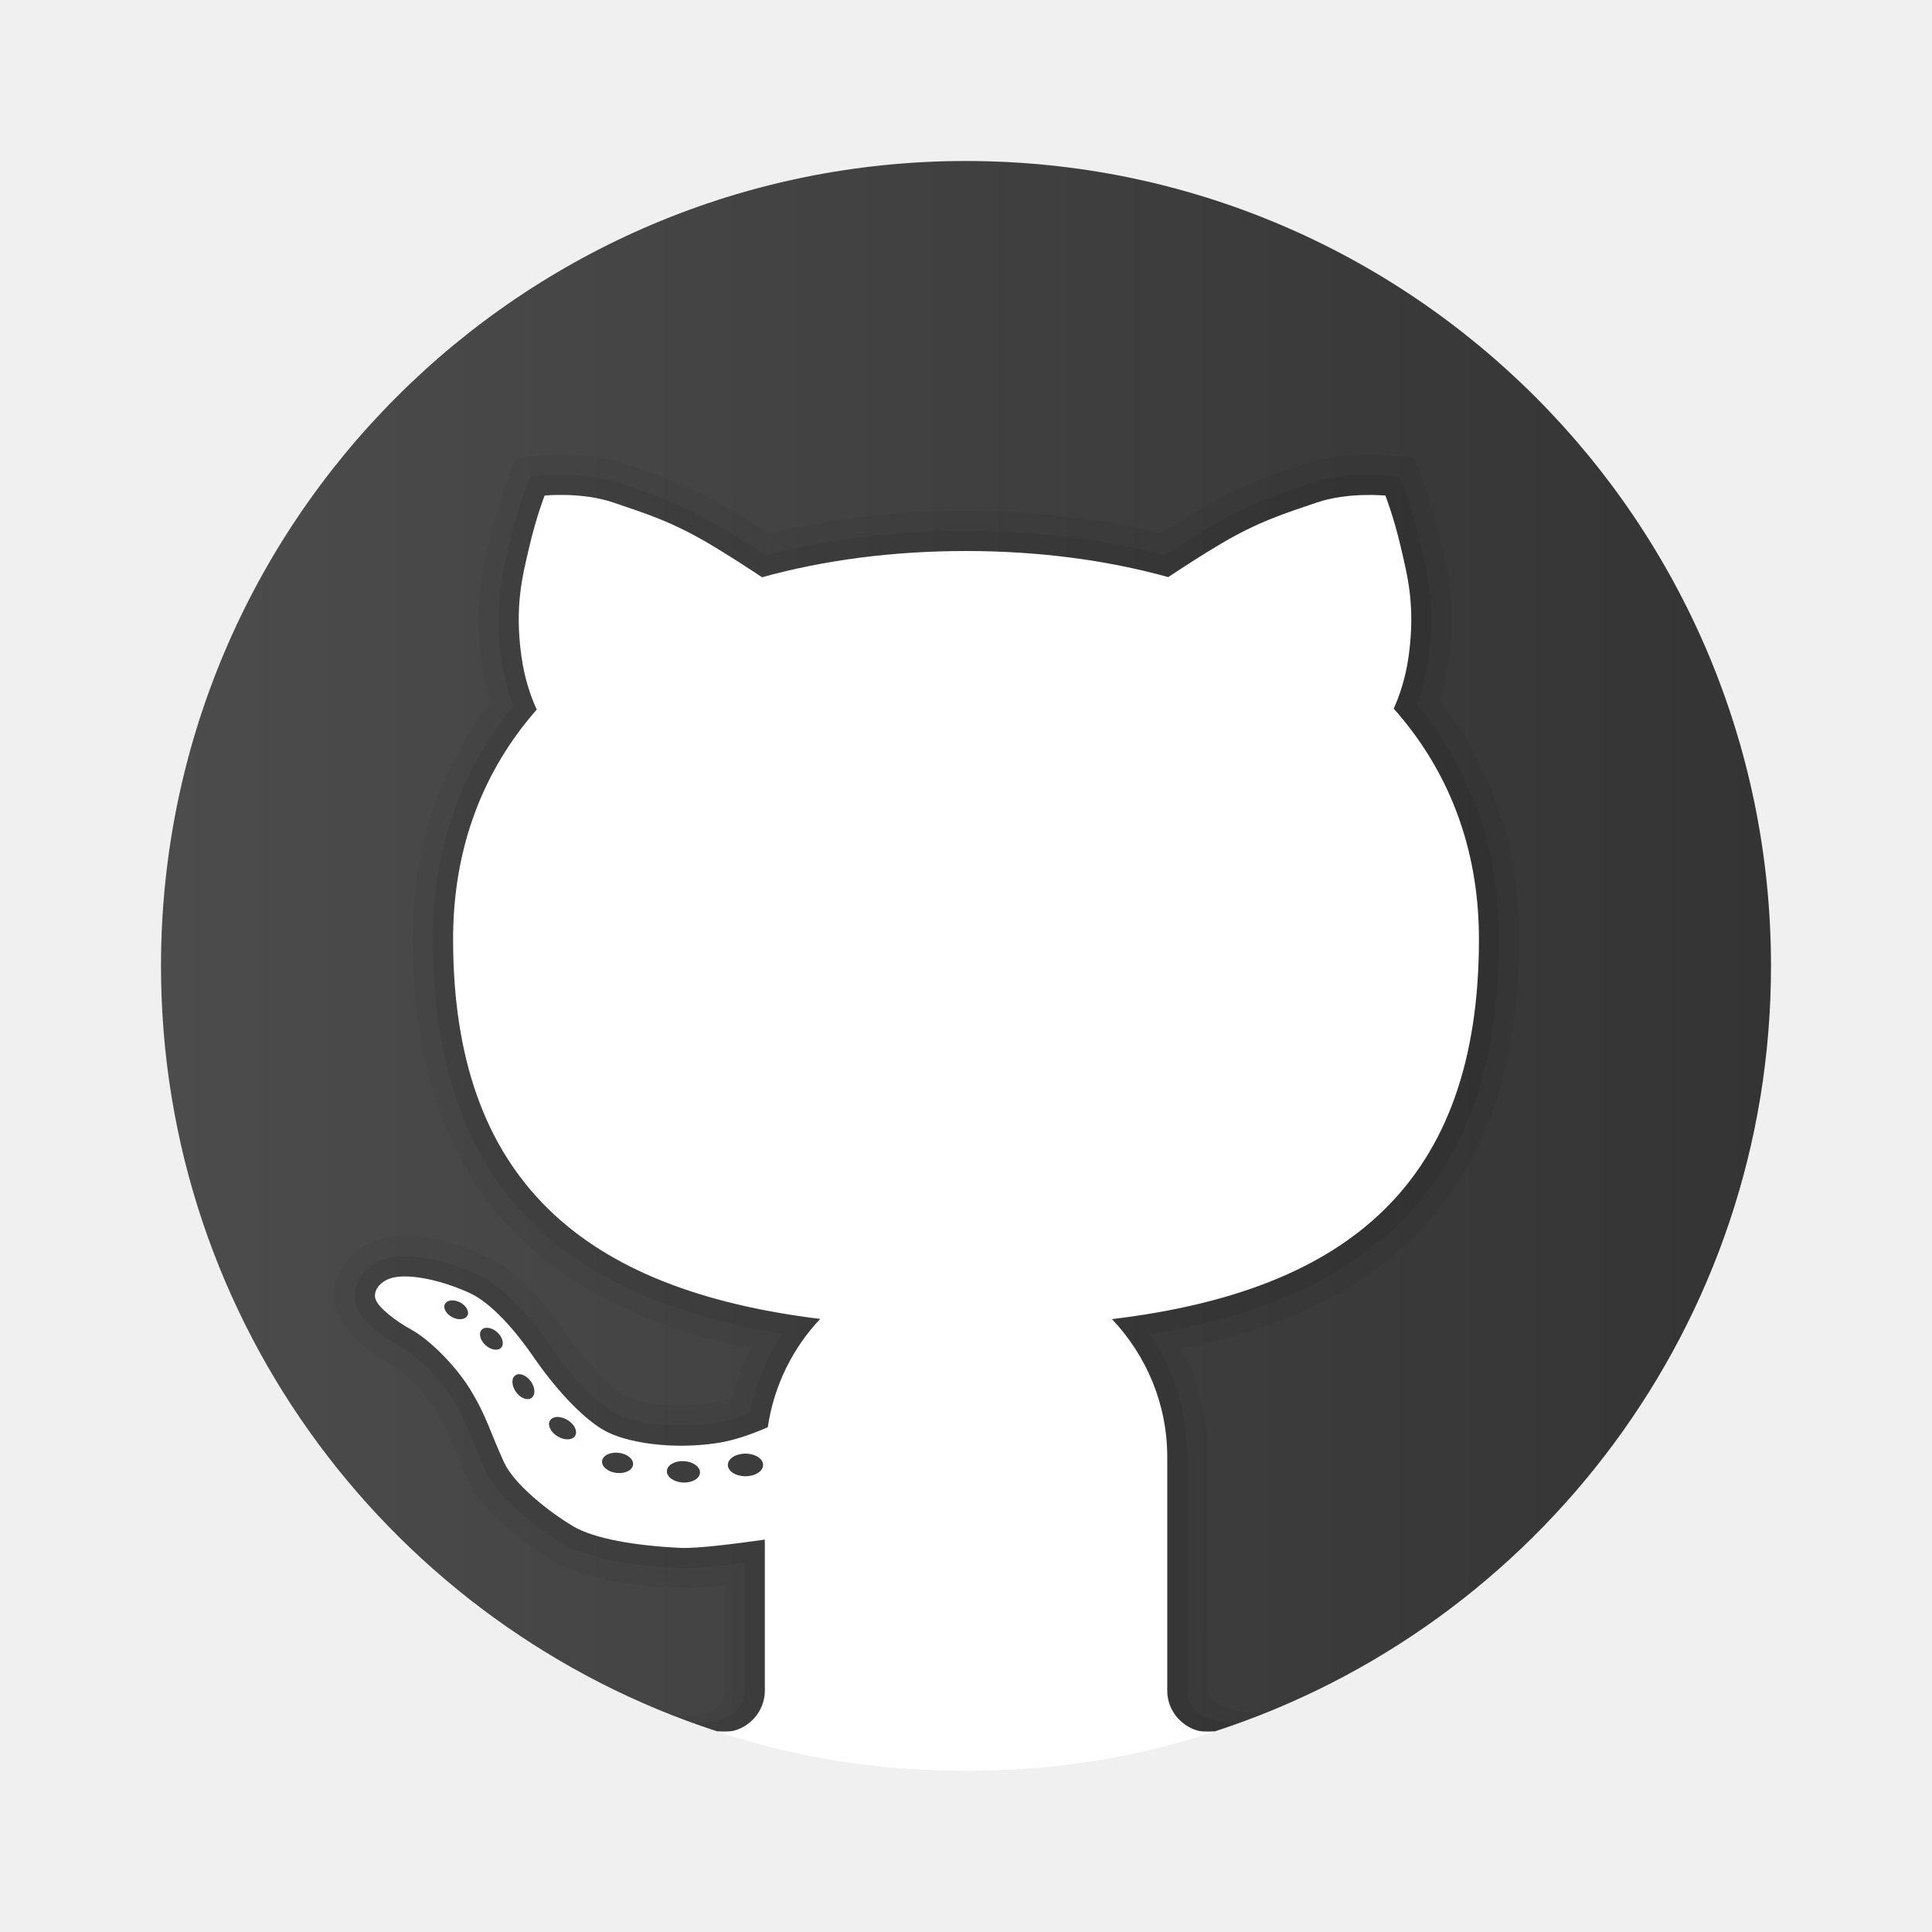
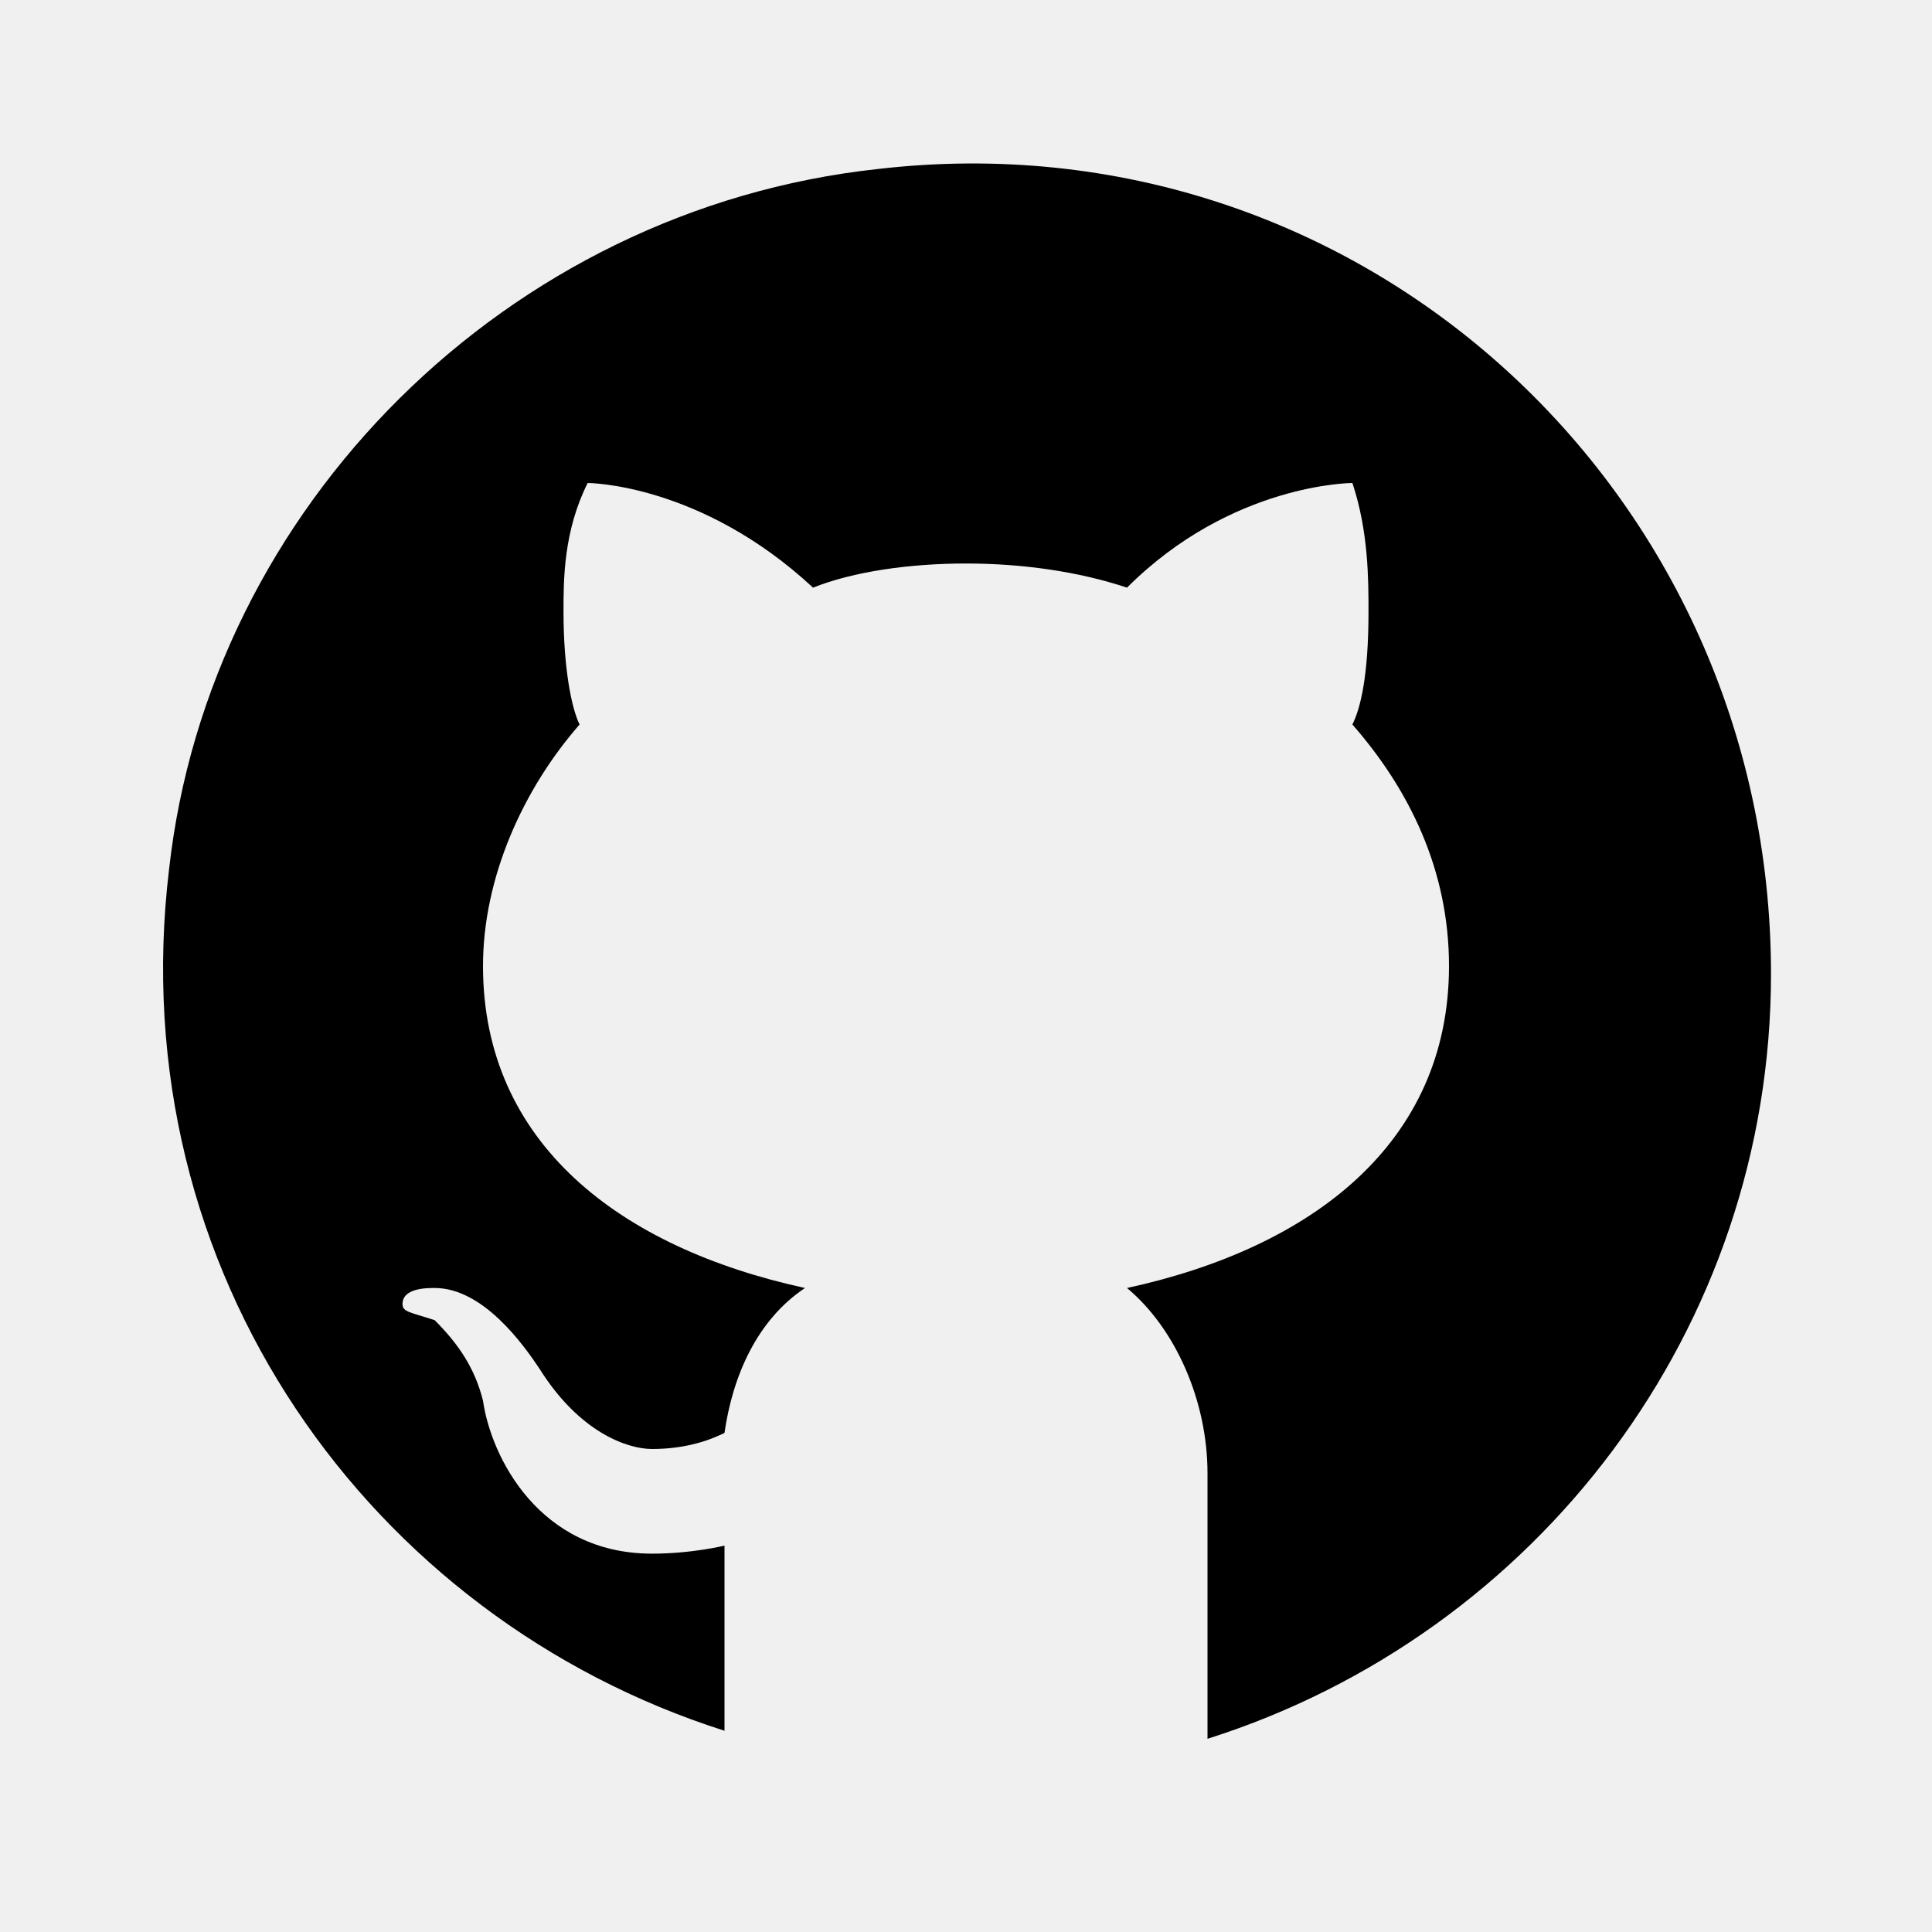
- <svg xmlns="http://www.w3.org/2000/svg" viewBox="0 0 48 48" width="100px" height="100px">
-   <linearGradient id="rL2wppHyxHVbobwndsT6Ca" x1="4" x2="44" y1="23.508" y2="23.508" gradientUnits="userSpaceOnUse">
-     <stop offset="0" stop-color="#4c4c4c" />
-     <stop offset="1" stop-color="#343434" />
-   </linearGradient>
-   <path fill="url(#rL2wppHyxHVbobwndsT6Ca)" d="M24,4C12.954,4,4,12.954,4,24c0,8.887,5.801,16.411,13.82,19.016h12.36 C38.199,40.411,44,32.887,44,24C44,12.954,35.046,4,24,4z" />
-   <path d="M30.01,41.996L30,36.198c0-0.939-0.22-1.856-0.642-2.687c5.641-1.133,8.386-4.468,8.386-10.177 c0-2.255-0.665-4.246-1.976-5.92c0.1-0.317,0.174-0.645,0.22-0.981c0.188-1.369-0.023-2.264-0.193-2.984l-0.027-0.116 c-0.186-0.796-0.409-1.364-0.418-1.388l-0.111-0.282l-0.111-0.282l-0.302-0.032l-0.303-0.032c0,0-0.199-0.021-0.501-0.021 c-0.419,0-1.04,0.042-1.627,0.241l-0.196,0.066c-0.74,0.249-1.439,0.485-2.417,1.069c-0.286,0.171-0.599,0.366-0.934,0.584 C27.334,12.881,25.705,12.69,24,12.69c-1.722,0-3.365,0.192-4.889,0.571c-0.339-0.22-0.654-0.417-0.942-0.589 c-0.978-0.584-1.677-0.819-2.417-1.069l-0.196-0.066c-0.585-0.199-1.207-0.241-1.626-0.241c-0.302,0-0.501,0.021-0.501,0.021 l-0.302,0.032l-0.3,0.031l-0.112,0.281l-0.113,0.283c-0.01,0.026-0.233,0.594-0.419,1.391l-0.027,0.115 c-0.17,0.719-0.381,1.615-0.193,2.983c0.048,0.346,0.125,0.685,0.23,1.011c-1.285,1.666-1.936,3.646-1.936,5.89 c0,5.695,2.748,9.028,8.397,10.17c-0.194,0.388-0.345,0.798-0.452,1.224c-0.197,0.067-0.378,0.112-0.538,0.137 c-0.238,0.036-0.487,0.054-0.739,0.054c-0.686,0-1.225-0.134-1.435-0.259c-0.313-0.186-0.872-0.727-1.414-1.518 c-0.463-0.675-1.185-1.558-1.992-1.927c-0.698-0.319-1.437-0.502-2.029-0.502c-0.138,0-0.265,0.01-0.376,0.028 c-0.517,0.082-0.949,0.366-1.184,0.78c-0.203,0.357-0.235,0.773-0.088,1.141c0.219,0.548,0.851,0.985,1.343,1.255 c0.242,0.133,0.765,0.619,1.07,1.109c0.229,0.368,0.335,0.63,0.482,0.992c0.087,0.215,0.183,0.449,0.313,0.732 c0.47,1.022,1.937,1.924,2.103,2.023c0.806,0.483,2.161,0.638,3.157,0.683l0.123,0.003c0,0,0.001,0,0.001,0 c0.24,0,0.57-0.023,1.004-0.071v2.613c0.002,0.529-0.537,0.649-1.25,0.638l0.547,0.184C19.395,43.572,21.645,44,24,44 c2.355,0,4.605-0.428,6.703-1.176l0.703-0.262C30.695,42.538,30.016,42.422,30.01,41.996z" opacity=".05" />
-   <path d="M30.781,42.797c-0.406,0.047-1.281-0.109-1.281-0.795v-5.804c0-1.094-0.328-2.151-0.936-3.052 c5.915-0.957,8.679-4.093,8.679-9.812c0-2.237-0.686-4.194-2.039-5.822c0.137-0.365,0.233-0.75,0.288-1.147 c0.175-1.276-0.016-2.086-0.184-2.801l-0.027-0.116c-0.178-0.761-0.388-1.297-0.397-1.319l-0.111-0.282l-0.303-0.032 c0,0-0.178-0.019-0.449-0.019c-0.381,0-0.944,0.037-1.466,0.215l-0.196,0.066c-0.714,0.241-1.389,0.468-2.321,1.024 c-0.332,0.198-0.702,0.431-1.101,0.694C27.404,13.394,25.745,13.19,24,13.19c-1.762,0-3.435,0.205-4.979,0.61 c-0.403-0.265-0.775-0.499-1.109-0.699c-0.932-0.556-1.607-0.784-2.321-1.024l-0.196-0.066c-0.521-0.177-1.085-0.215-1.466-0.215 c-0.271,0-0.449,0.019-0.449,0.019l-0.302,0.032l-0.113,0.283c-0.009,0.022-0.219,0.558-0.397,1.319l-0.027,0.116 c-0.169,0.715-0.36,1.524-0.184,2.8c0.056,0.407,0.156,0.801,0.298,1.174c-1.327,1.62-1.999,3.567-1.999,5.795 c0,5.703,2.766,8.838,8.686,9.806c-0.395,0.59-0.671,1.255-0.813,1.964c-0.33,0.13-0.629,0.216-0.891,0.256 c-0.263,0.04-0.537,0.06-0.814,0.06c-0.69,0-1.353-0.129-1.69-0.329c-0.44-0.261-1.057-0.914-1.572-1.665 c-0.35-0.51-1.047-1.417-1.788-1.755c-0.635-0.29-1.298-0.457-1.821-0.457c-0.11,0-0.21,0.008-0.298,0.022 c-0.366,0.058-0.668,0.252-0.828,0.534c-0.128,0.224-0.149,0.483-0.059,0.708c0.179,0.448,0.842,0.85,1.119,1.002 c0.335,0.184,0.919,0.744,1.254,1.284c0.251,0.404,0.37,0.697,0.521,1.067c0.085,0.209,0.178,0.437,0.304,0.712 c0.331,0.719,1.353,1.472,1.905,1.803c0.754,0.452,2.154,0.578,2.922,0.612l0.111,0.002c0.299,0,0.8-0.045,1.495-0.135v3.177 c0,0.779-0.991,0.81-1.234,0.81c-0.031,0,0.503,0.184,0.503,0.184C19.731,43.64,21.822,44,24,44c2.178,0,4.269-0.36,6.231-1.003 C30.231,42.997,30.812,42.793,30.781,42.797z" opacity=".07" />
-   <path fill="#fff" d="M36.744,23.334c0-2.31-0.782-4.226-2.117-5.728c0.145-0.325,0.296-0.761,0.371-1.309 c0.172-1.25-0.031-2-0.203-2.734s-0.375-1.25-0.375-1.25s-0.922-0.094-1.703,0.172s-1.453,0.469-2.422,1.047 c-0.453,0.27-0.909,0.566-1.27,0.806C27.482,13.91,25.785,13.69,24,13.69c-1.801,0-3.513,0.221-5.067,0.652 c-0.362-0.241-0.821-0.539-1.277-0.811c-0.969-0.578-1.641-0.781-2.422-1.047s-1.703-0.172-1.703-0.172s-0.203,0.516-0.375,1.25 s-0.375,1.484-0.203,2.734c0.077,0.562,0.233,1.006,0.382,1.333c-1.31,1.493-2.078,3.397-2.078,5.704 c0,5.983,3.232,8.714,9.121,9.435c-0.687,0.726-1.148,1.656-1.303,2.691c-0.387,0.17-0.833,0.33-1.262,0.394 c-1.104,0.167-2.271,0-2.833-0.333s-1.229-1.083-1.729-1.813c-0.422-0.616-1.031-1.331-1.583-1.583 c-0.729-0.333-1.438-0.458-1.833-0.396c-0.396,0.063-0.583,0.354-0.5,0.563c0.083,0.208,0.479,0.521,0.896,0.75 c0.417,0.229,1.063,0.854,1.438,1.458c0.418,0.674,0.5,1.063,0.854,1.833c0.249,0.542,1.101,1.219,1.708,1.583 c0.521,0.313,1.562,0.491,2.688,0.542c0.389,0.018,1.308-0.096,2.083-0.206v3.75c0,0.639-0.585,1.125-1.191,1.013 C19.756,43.668,21.833,44,24,44c2.166,0,4.243-0.332,6.19-0.984C29.585,43.127,29,42.641,29,42.002v-5.804 c0-1.329-0.527-2.53-1.373-3.425C33.473,32.071,36.744,29.405,36.744,23.334z M11.239,32.727c-0.154-0.079-0.237-0.225-0.185-0.328 c0.052-0.103,0.22-0.122,0.374-0.043c0.154,0.079,0.237,0.225,0.185,0.328S11.393,32.806,11.239,32.727z M12.451,33.482 c-0.081,0.088-0.255,0.06-0.389-0.062s-0.177-0.293-0.096-0.381c0.081-0.088,0.255-0.06,0.389,0.062S12.532,33.394,12.451,33.482z M13.205,34.732c-0.102,0.072-0.275,0.005-0.386-0.15s-0.118-0.34-0.016-0.412s0.275-0.005,0.386,0.15 C13.299,34.475,13.307,34.66,13.205,34.732z M14.288,35.673c-0.069,0.112-0.265,0.117-0.437,0.012s-0.256-0.281-0.187-0.393 c0.069-0.112,0.265-0.117,0.437-0.012S14.357,35.561,14.288,35.673z M15.312,36.594c-0.213-0.026-0.371-0.159-0.353-0.297 c0.017-0.138,0.204-0.228,0.416-0.202c0.213,0.026,0.371,0.159,0.353,0.297C15.711,36.529,15.525,36.62,15.312,36.594z M16.963,36.833c-0.227-0.013-0.404-0.143-0.395-0.289c0.009-0.146,0.2-0.255,0.427-0.242c0.227,0.013,0.404,0.143,0.395,0.289 C17.381,36.738,17.19,36.846,16.963,36.833z M18.521,36.677c-0.242,0-0.438-0.126-0.438-0.281s0.196-0.281,0.438-0.281 c0.242,0,0.438,0.126,0.438,0.281S18.762,36.677,18.521,36.677z" />
+ <svg xmlns="http://www.w3.org/2000/svg" fill="#000000" viewBox="0 0 24 24" width="96px" height="96px">
+   <path d="M10.9,2.1c-4.6,0.5-8.3,4.2-8.8,8.7c-0.6,5,2.5,9.3,6.9,10.7v-2.3c0,0-0.4,0.1-0.9,0.1c-1.4,0-2-1.2-2.1-1.9c-0.1-0.4-0.3-0.7-0.6-1C5.1,16.3,5,16.3,5,16.2C5,16,5.3,16,5.4,16c0.6,0,1.1,0.7,1.3,1c0.5,0.8,1.1,1,1.4,1c0.4,0,0.7-0.1,0.9-0.2c0.1-0.7,0.4-1.4,1-1.8c-2.3-0.5-4-1.8-4-4c0-1.1,0.5-2.2,1.2-3C7.1,8.8,7,8.3,7,7.6C7,7.2,7,6.6,7.3,6c0,0,1.4,0,2.8,1.3C10.6,7.1,11.3,7,12,7s1.4,0.1,2,0.3C15.3,6,16.8,6,16.8,6C17,6.6,17,7.2,17,7.6c0,0.8-0.1,1.2-0.2,1.4c0.7,0.8,1.2,1.8,1.2,3c0,2.2-1.7,3.5-4,4c0.6,0.5,1,1.4,1,2.3v3.3c4.1-1.3,7-5.1,7-9.5C22,6.1,16.9,1.4,10.9,2.1z" />
</svg>
